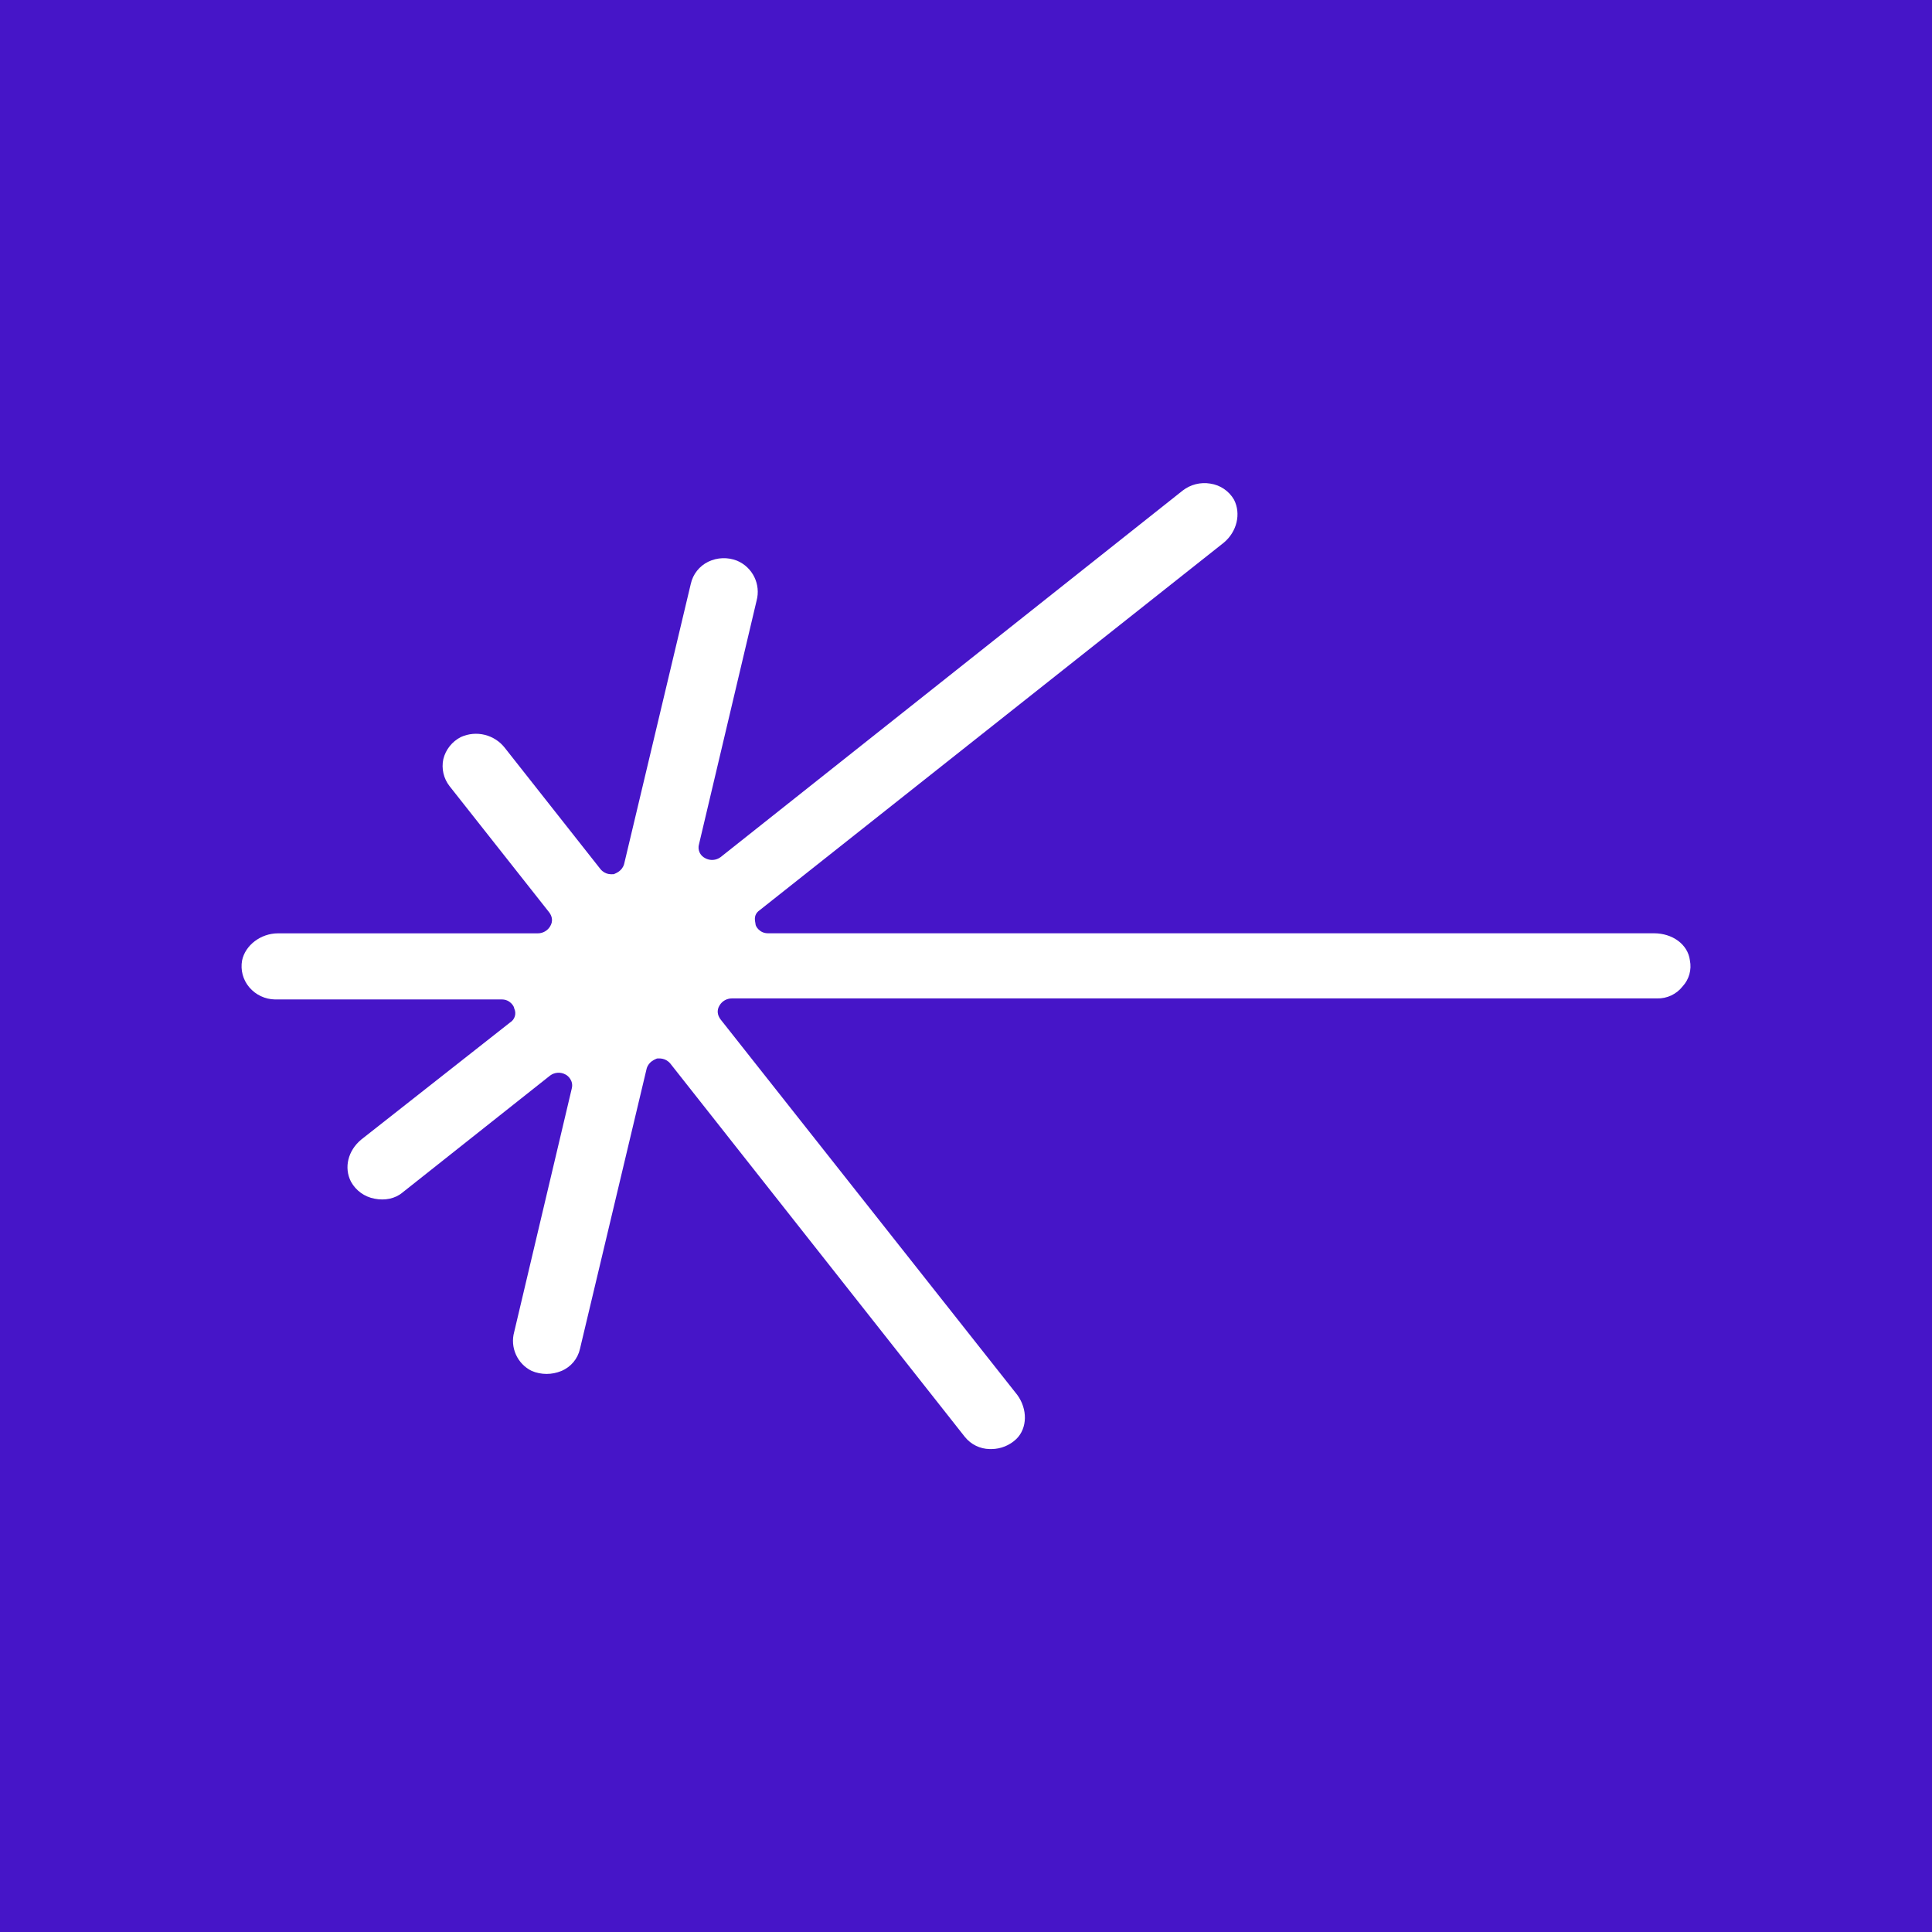
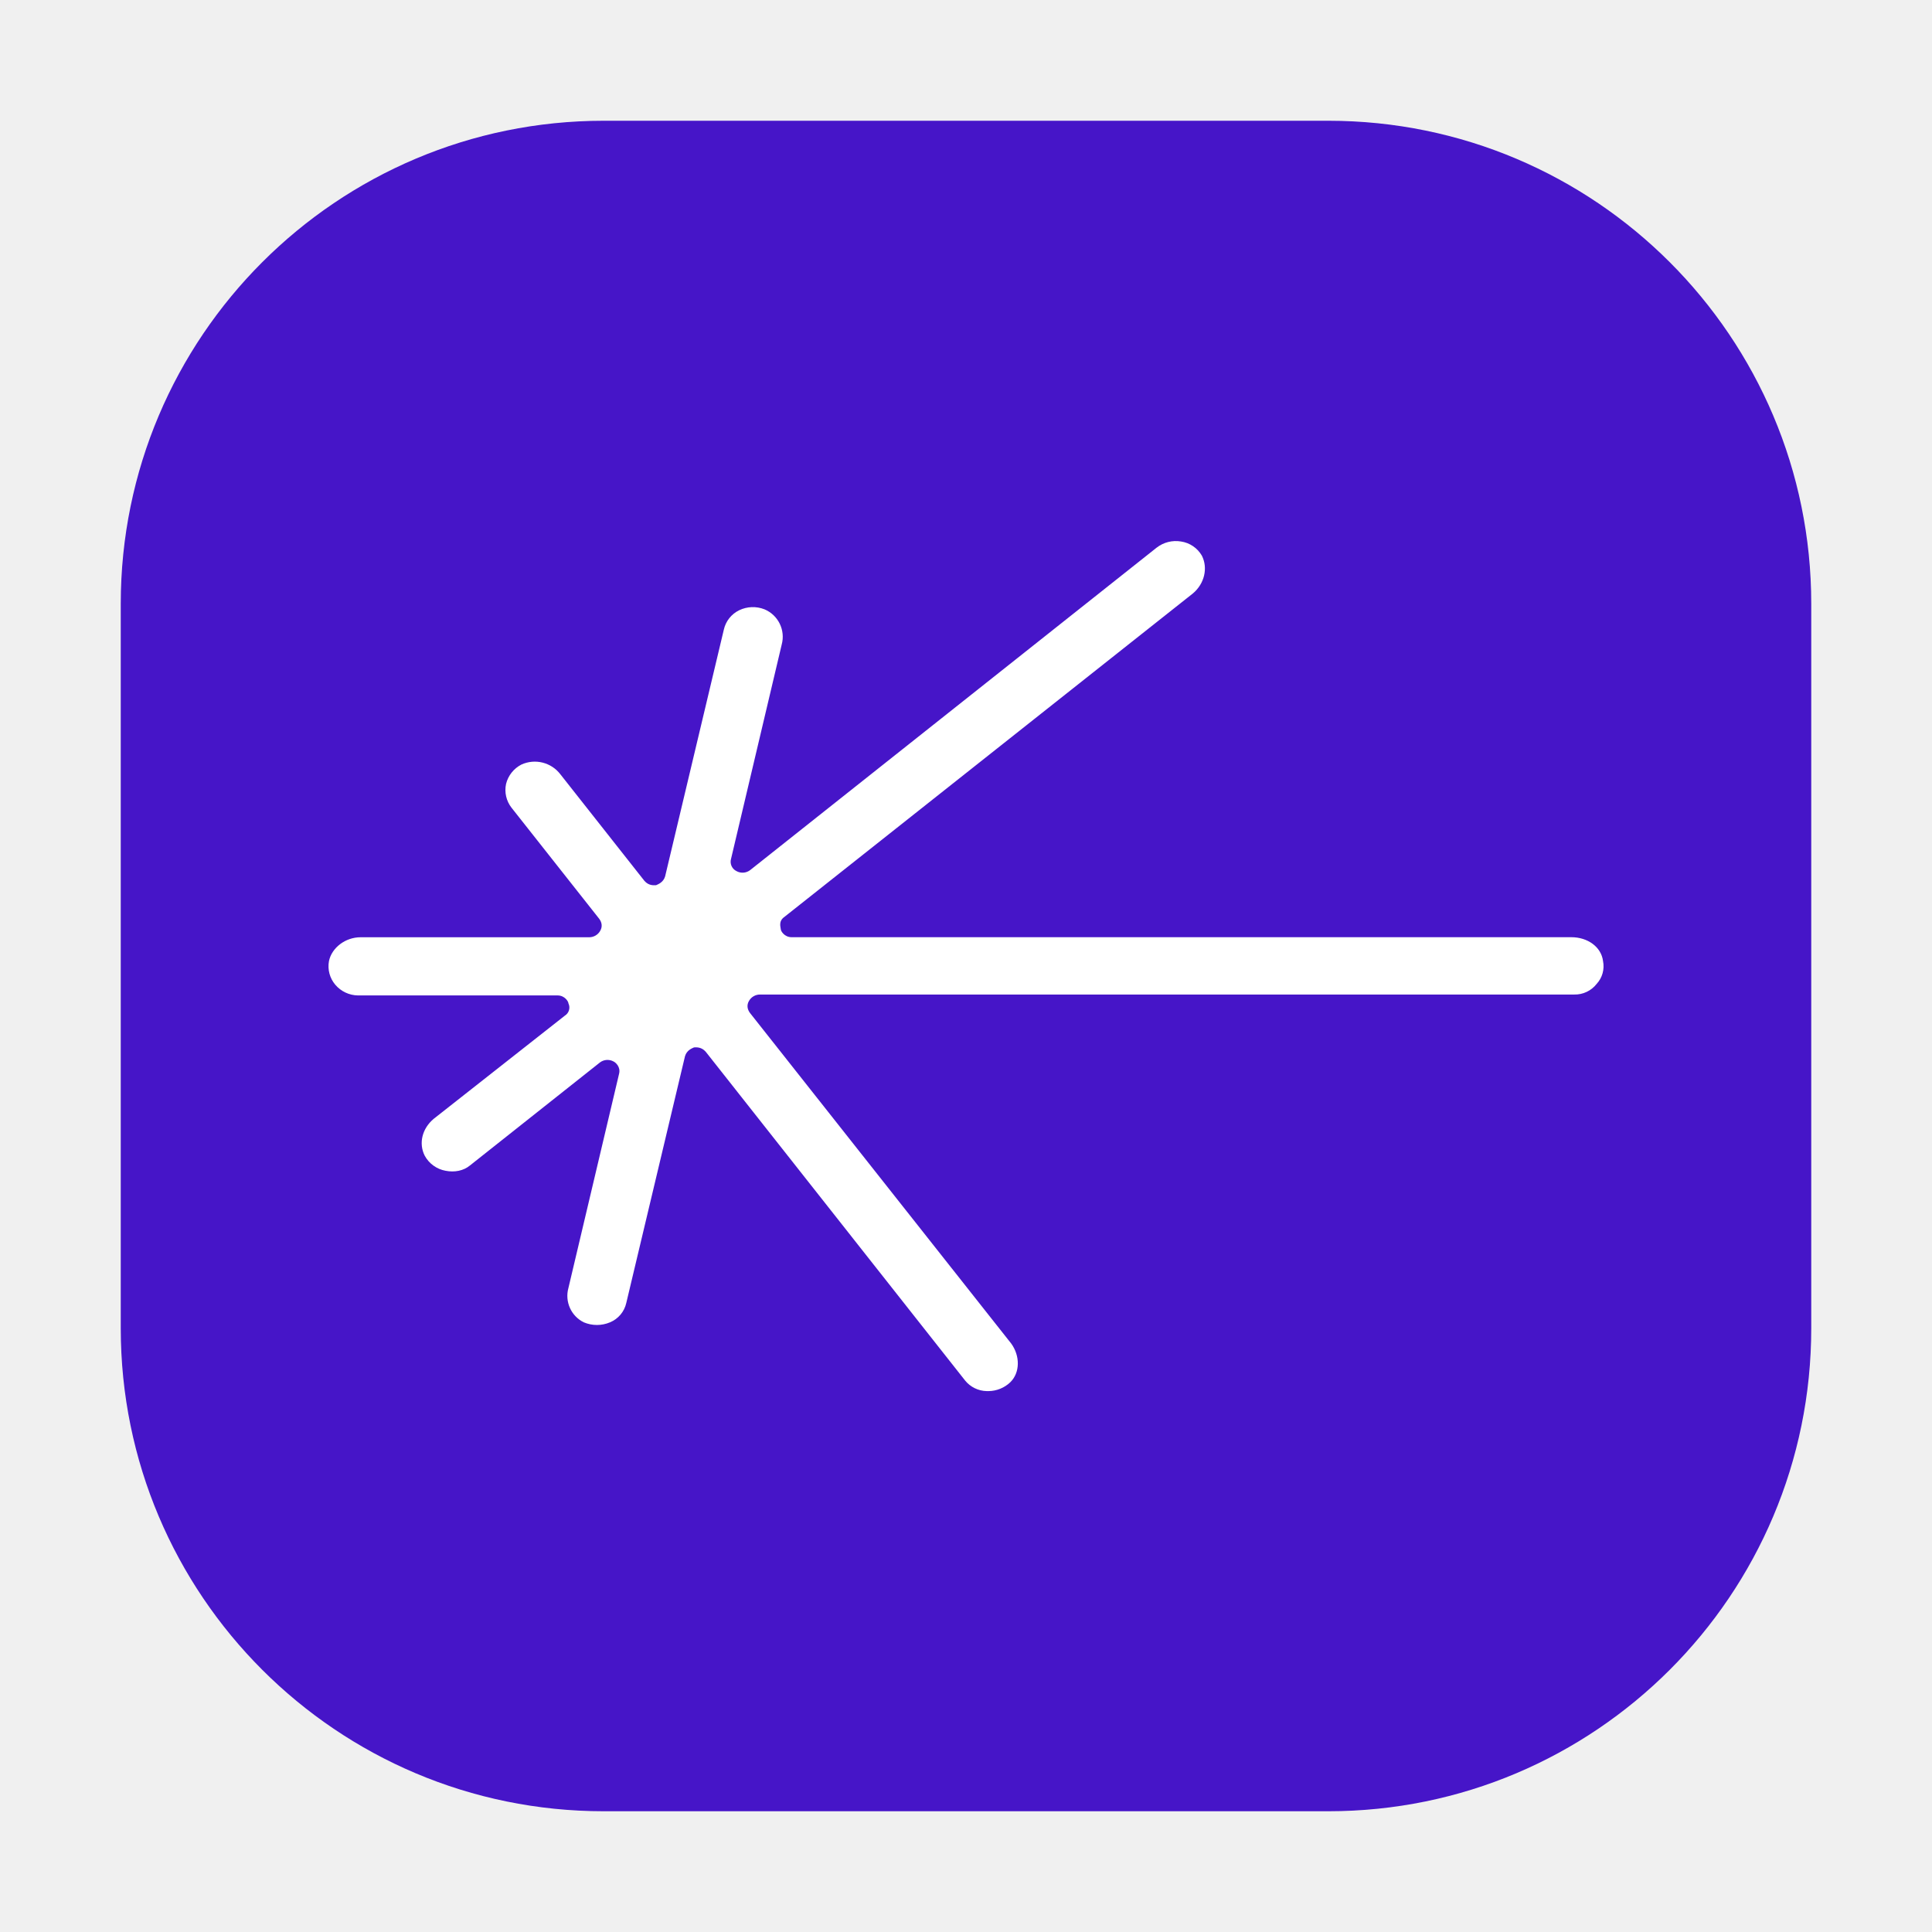
- <svg xmlns="http://www.w3.org/2000/svg" width="32" height="32" fill="none" viewBox="0 0 32 32">
-   <path fill="#4615C8" d="M0 0h32v32H0z" />
-   <path fill="#fff" d="M27.99 15.906c-.034-.266-.29-.448-.596-.448H12.718c-.136 0-.204-.116-.204-.15 0-.033-.051-.149.068-.232l7.687-6.087c.22-.183.289-.481.17-.713a.545.545 0 0 0-.392-.266.588.588 0 0 0-.459.116l-7.653 6.071a.236.236 0 0 1-.255.017.196.196 0 0 1-.102-.232l.953-4.031a.56.56 0 0 0-.323-.664.595.595 0 0 0-.477.017.536.536 0 0 0-.289.365l-1.105 4.644c-.034.116-.136.15-.17.166-.034 0-.136.017-.221-.083L8.364 12.39a.606.606 0 0 0-.731-.182.562.562 0 0 0-.29.365.543.543 0 0 0 .103.448l1.65 2.09c.05.066.067.149.016.232a.237.237 0 0 1-.204.116H4.606c-.29 0-.544.199-.596.448a.537.537 0 0 0 .12.447.57.57 0 0 0 .425.2h3.758c.136 0 .204.116.204.149a.18.18 0 0 1-.068.232l-2.466 1.94c-.22.183-.289.465-.17.697a.56.56 0 0 0 .391.282c.17.034.34 0 .46-.1l2.448-1.94a.236.236 0 0 1 .256-.016c.034.016.136.099.102.232l-.953 4.03a.555.555 0 0 0 .29.647.635.635 0 0 0 .492 0 .516.516 0 0 0 .307-.365l1.105-4.644c.034-.116.136-.15.17-.166.034 0 .136-.016.221.083l4.881 6.187a.537.537 0 0 0 .408.199h.034a.601.601 0 0 0 .408-.166c.187-.182.187-.497.017-.73l-4.915-6.22c-.05-.066-.068-.15-.017-.232a.237.237 0 0 1 .205-.116h15.322a.52.52 0 0 0 .425-.2.49.49 0 0 0 .12-.43Z" />
+ <svg xmlns="http://www.w3.org/2000/svg" width="24" height="24" viewBox="0 0 24 24" fill="none">
+   <rect x="1.5" y="1.5" width="21" height="21" rx="6" fill="#4615C8" />
+   <g transform="translate(12 12) scale(0.66) translate(-16 -16)">
+     <path fill="#FFFFFF" d="M27.99 15.906c-.034-.266-.29-.448-.596-.448H12.718c-.136 0-.204-.116-.204-.15 0-.033-.051-.149.068-.232l7.687-6.087c.22-.183.289-.481.17-.713a.545.545 0 0 0-.392-.266.588.588 0 0 0-.459.116l-7.653 6.071a.236.236 0 0 1-.255.017.196.196 0 0 1-.102-.232l.953-4.031a.56.56 0 0 0-.323-.664.595.595 0 0 0-.477.017.536.536 0 0 0-.289.365l-1.105 4.644c-.034.116-.136.15-.17.166-.034 0-.136.017-.221-.083L8.364 12.39a.606.606 0 0 0-.731-.182.562.562 0 0 0-.29.365.543.543 0 0 0 .103.448l1.65 2.09c.05.066.067.149.016.232a.237.237 0 0 1-.204.116H4.606c-.29 0-.544.199-.596.448a.537.537 0 0 0 .12.447.57.57 0 0 0 .425.2h3.758c.136 0 .204.116.204.149a.18.18 0 0 1-.068.232l-2.466 1.94c-.22.183-.289.465-.17.697a.56.56 0 0 0 .391.282c.17.034.34 0 .46-.1l2.448-1.94a.236.236 0 0 1 .256-.016c.034.016.136.099.102.232l-.953 4.03a.555.555 0 0 0 .29.647.635.635 0 0 0 .492 0 .516.516 0 0 0 .307-.365l1.105-4.644c.034-.116.136-.15.17-.166.034 0 .136-.016.221.083l4.881 6.187a.537.537 0 0 0 .408.199h.034a.601.601 0 0 0 .408-.166c.187-.182.187-.497.017-.73l-4.915-6.22c-.05-.066-.068-.15-.017-.232a.237.237 0 0 1 .205-.116h15.322a.52.52 0 0 0 .425-.2.49.49 0 0 0 .12-.43Z" />
+   </g>
</svg>
